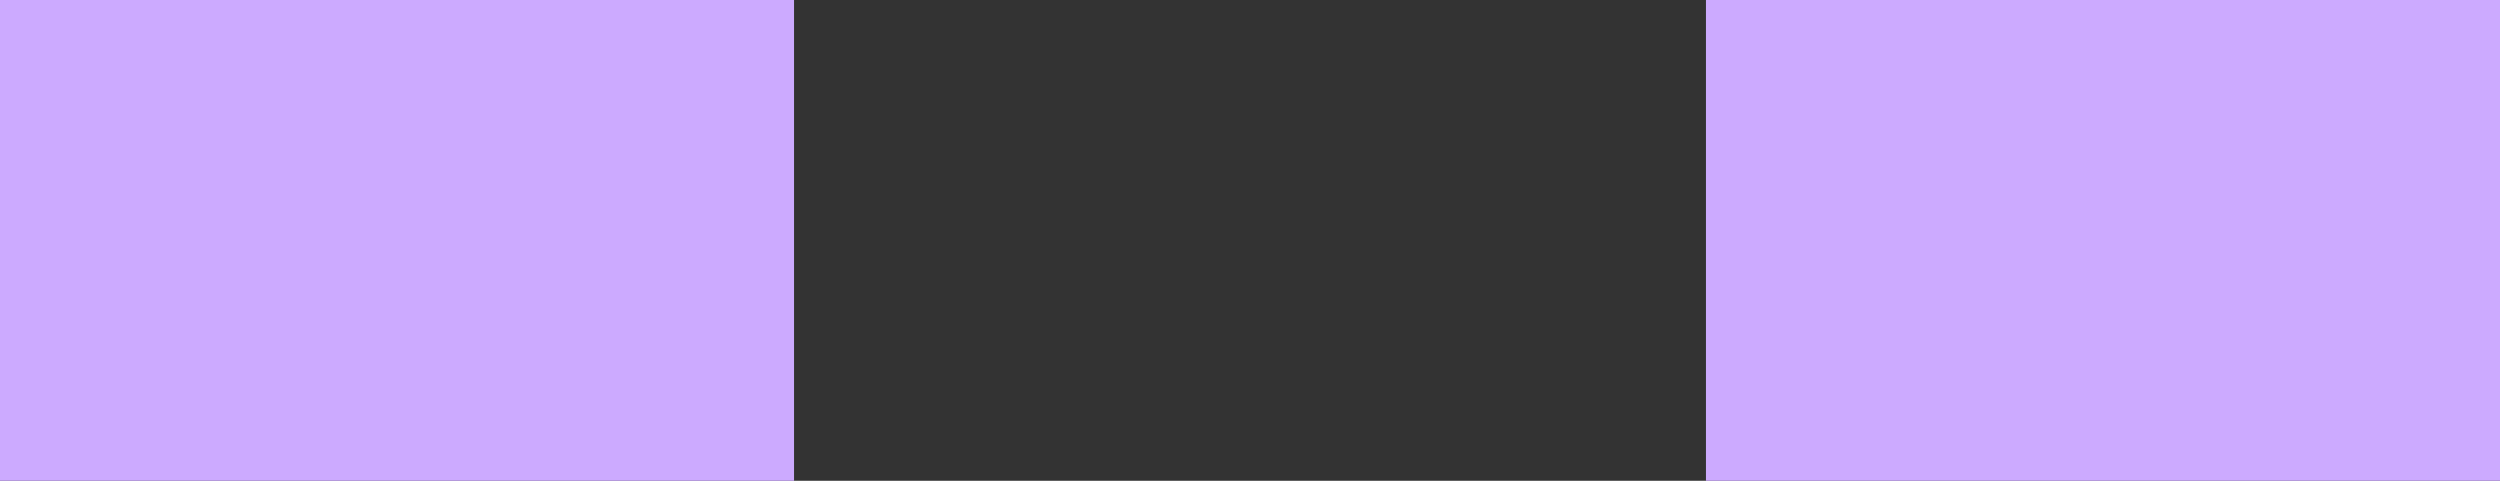
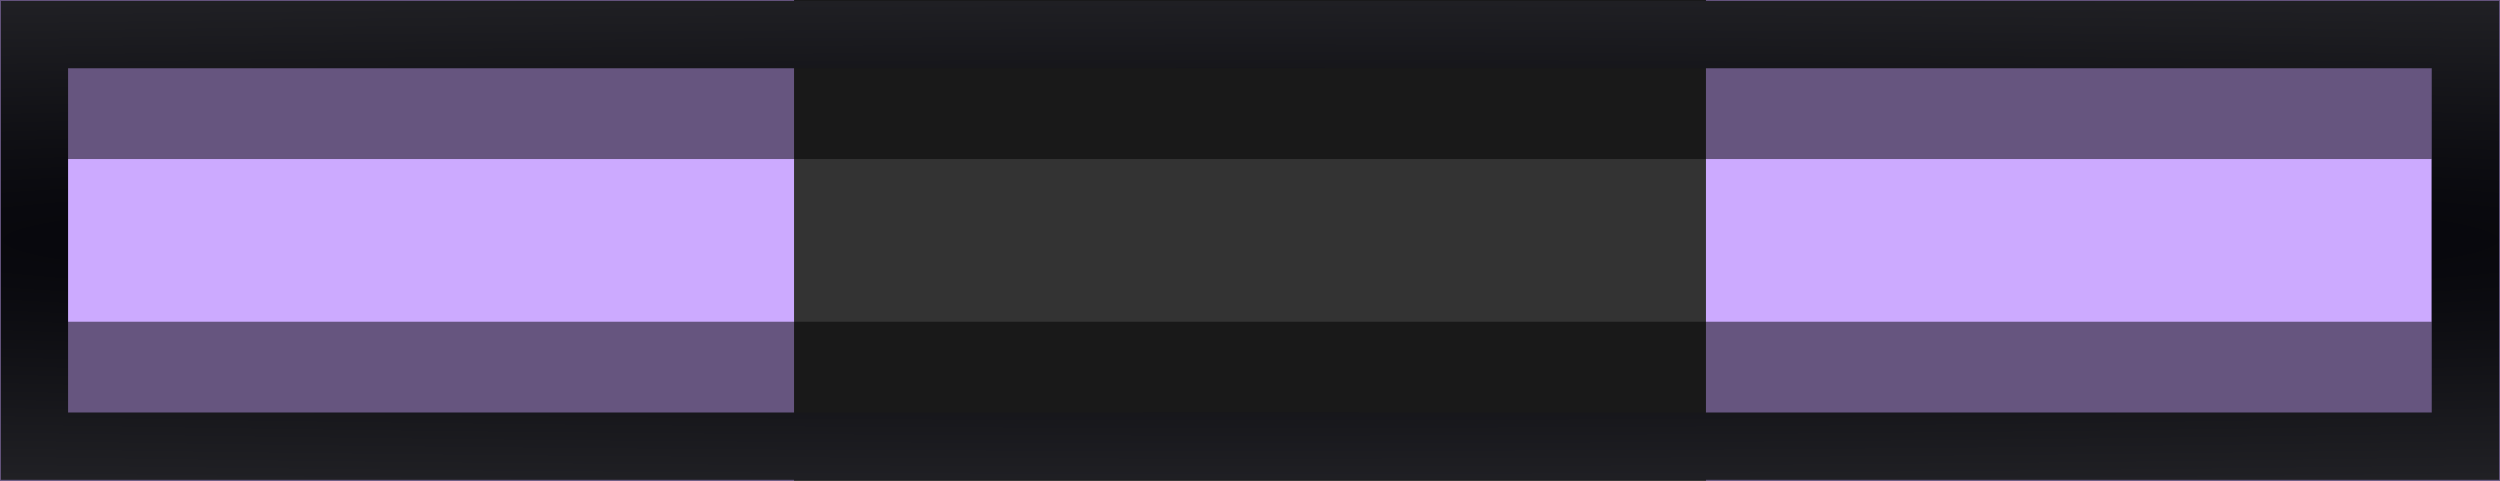
- <svg xmlns="http://www.w3.org/2000/svg" width="26" height="5" viewBox="0 0 26 5" id="svg2" version="1.1">
-   <defs id="defs4" />
+ <svg xmlns="http://www.w3.org/2000/svg" xmlns:xlink="http://www.w3.org/1999/xlink" width="26" height="5" viewBox="0 0 26 5" id="svg2" version="1.1">
+   <defs id="defs4">
+     <radialGradient xlink:href="#linearGradient840" id="radialGradient842-9" cx="10.98" cy="1039.677" fx="10.98" fy="1039.677" r="12.99" gradientTransform="matrix(0,-1.228591,23.24764,-1.4106179e-7,-24157.033,1063.353)" gradientUnits="userSpaceOnUse" />
+     <linearGradient id="linearGradient840">
+       <stop style="stop-color:#000005;stop-opacity:1;" offset="0" id="stop836" />
+       <stop style="stop-color:#c8c8c8;stop-opacity:1" offset="1" id="stop838" />
+     </linearGradient>
+   </defs>
  <g id="layer1" transform="translate(0,-1047.362)">
    <rect style="opacity:1;fill:#333333;fill-opacity:1;stroke:none;stroke-width:0.357;stroke-linecap:round;stroke-linejoin:round;stroke-miterlimit:4;stroke-dasharray:none;stroke-opacity:1" id="rect4167-5" width="26" height="5" x="0" y="1047.362" />
    <rect style="opacity:1;fill:#ccaaff;fill-opacity:1;stroke:none;stroke-width:0.357;stroke-linecap:round;stroke-linejoin:round;stroke-miterlimit:4;stroke-dasharray:none;stroke-opacity:1" id="rect4167" width="8.258" height="5" x="0" y="1047.362" />
    <rect style="opacity:1;fill:#ccaaff;fill-opacity:1;stroke:none;stroke-width:0.357;stroke-linecap:round;stroke-linejoin:round;stroke-miterlimit:4;stroke-dasharray:none;stroke-opacity:1" id="rect4167-7" width="8.258" height="5" x="17.742" y="1047.362" />
+     <g id="g890">
+       <path transform="translate(0,1047.362)" id="rect844-7" d="M 0,0 V 5 H 26 V 0 Z M 0.707,1.654 H 25.289 V 3.346 H 0.707 Z" style="opacity:0.5;fill:#000000;fill-opacity:1;stroke:none;stroke-width:0.341;stroke-miterlimit:4;stroke-dasharray:none;stroke-opacity:1" />
+       <path id="rect814-6" d="m 0.01,1047.372 v 4.98 H 25.99 v -4.98 z m 0.698,0.7 H 25.29 v 3.58 H 0.708 Z" style="color:#000000;font-style:normal;font-variant:normal;font-weight:normal;font-stretch:normal;font-size:medium;line-height:normal;font-family:sans-serif;font-variant-ligatures:normal;font-variant-position:normal;font-variant-caps:normal;font-variant-numeric:normal;font-variant-alternates:normal;font-feature-settings:normal;text-indent:0;text-align:start;text-decoration:none;text-decoration-line:none;text-decoration-style:solid;text-decoration-color:#000000;letter-spacing:normal;word-spacing:normal;text-transform:none;writing-mode:lr-tb;direction:ltr;text-orientation:mixed;dominant-baseline:auto;baseline-shift:baseline;text-anchor:start;white-space:normal;shape-padding:0;clip-rule:nonzero;display:inline;overflow:visible;visibility:visible;opacity:1;isolation:auto;mix-blend-mode:normal;color-interpolation:sRGB;color-interpolation-filters:linearRGB;solid-color:#000000;solid-opacity:1;vector-effect:none;fill:url(#radialGradient842-9);fill-opacity:1;fill-rule:nonzero;stroke:none;stroke-width:0.4;stroke-linecap:butt;stroke-linejoin:miter;stroke-miterlimit:4;stroke-dasharray:none;stroke-dashoffset:0;stroke-opacity:1;color-rendering:auto;image-rendering:auto;shape-rendering:auto;text-rendering:auto;enable-background:accumulate" />
+     </g>
  </g>
</svg>
